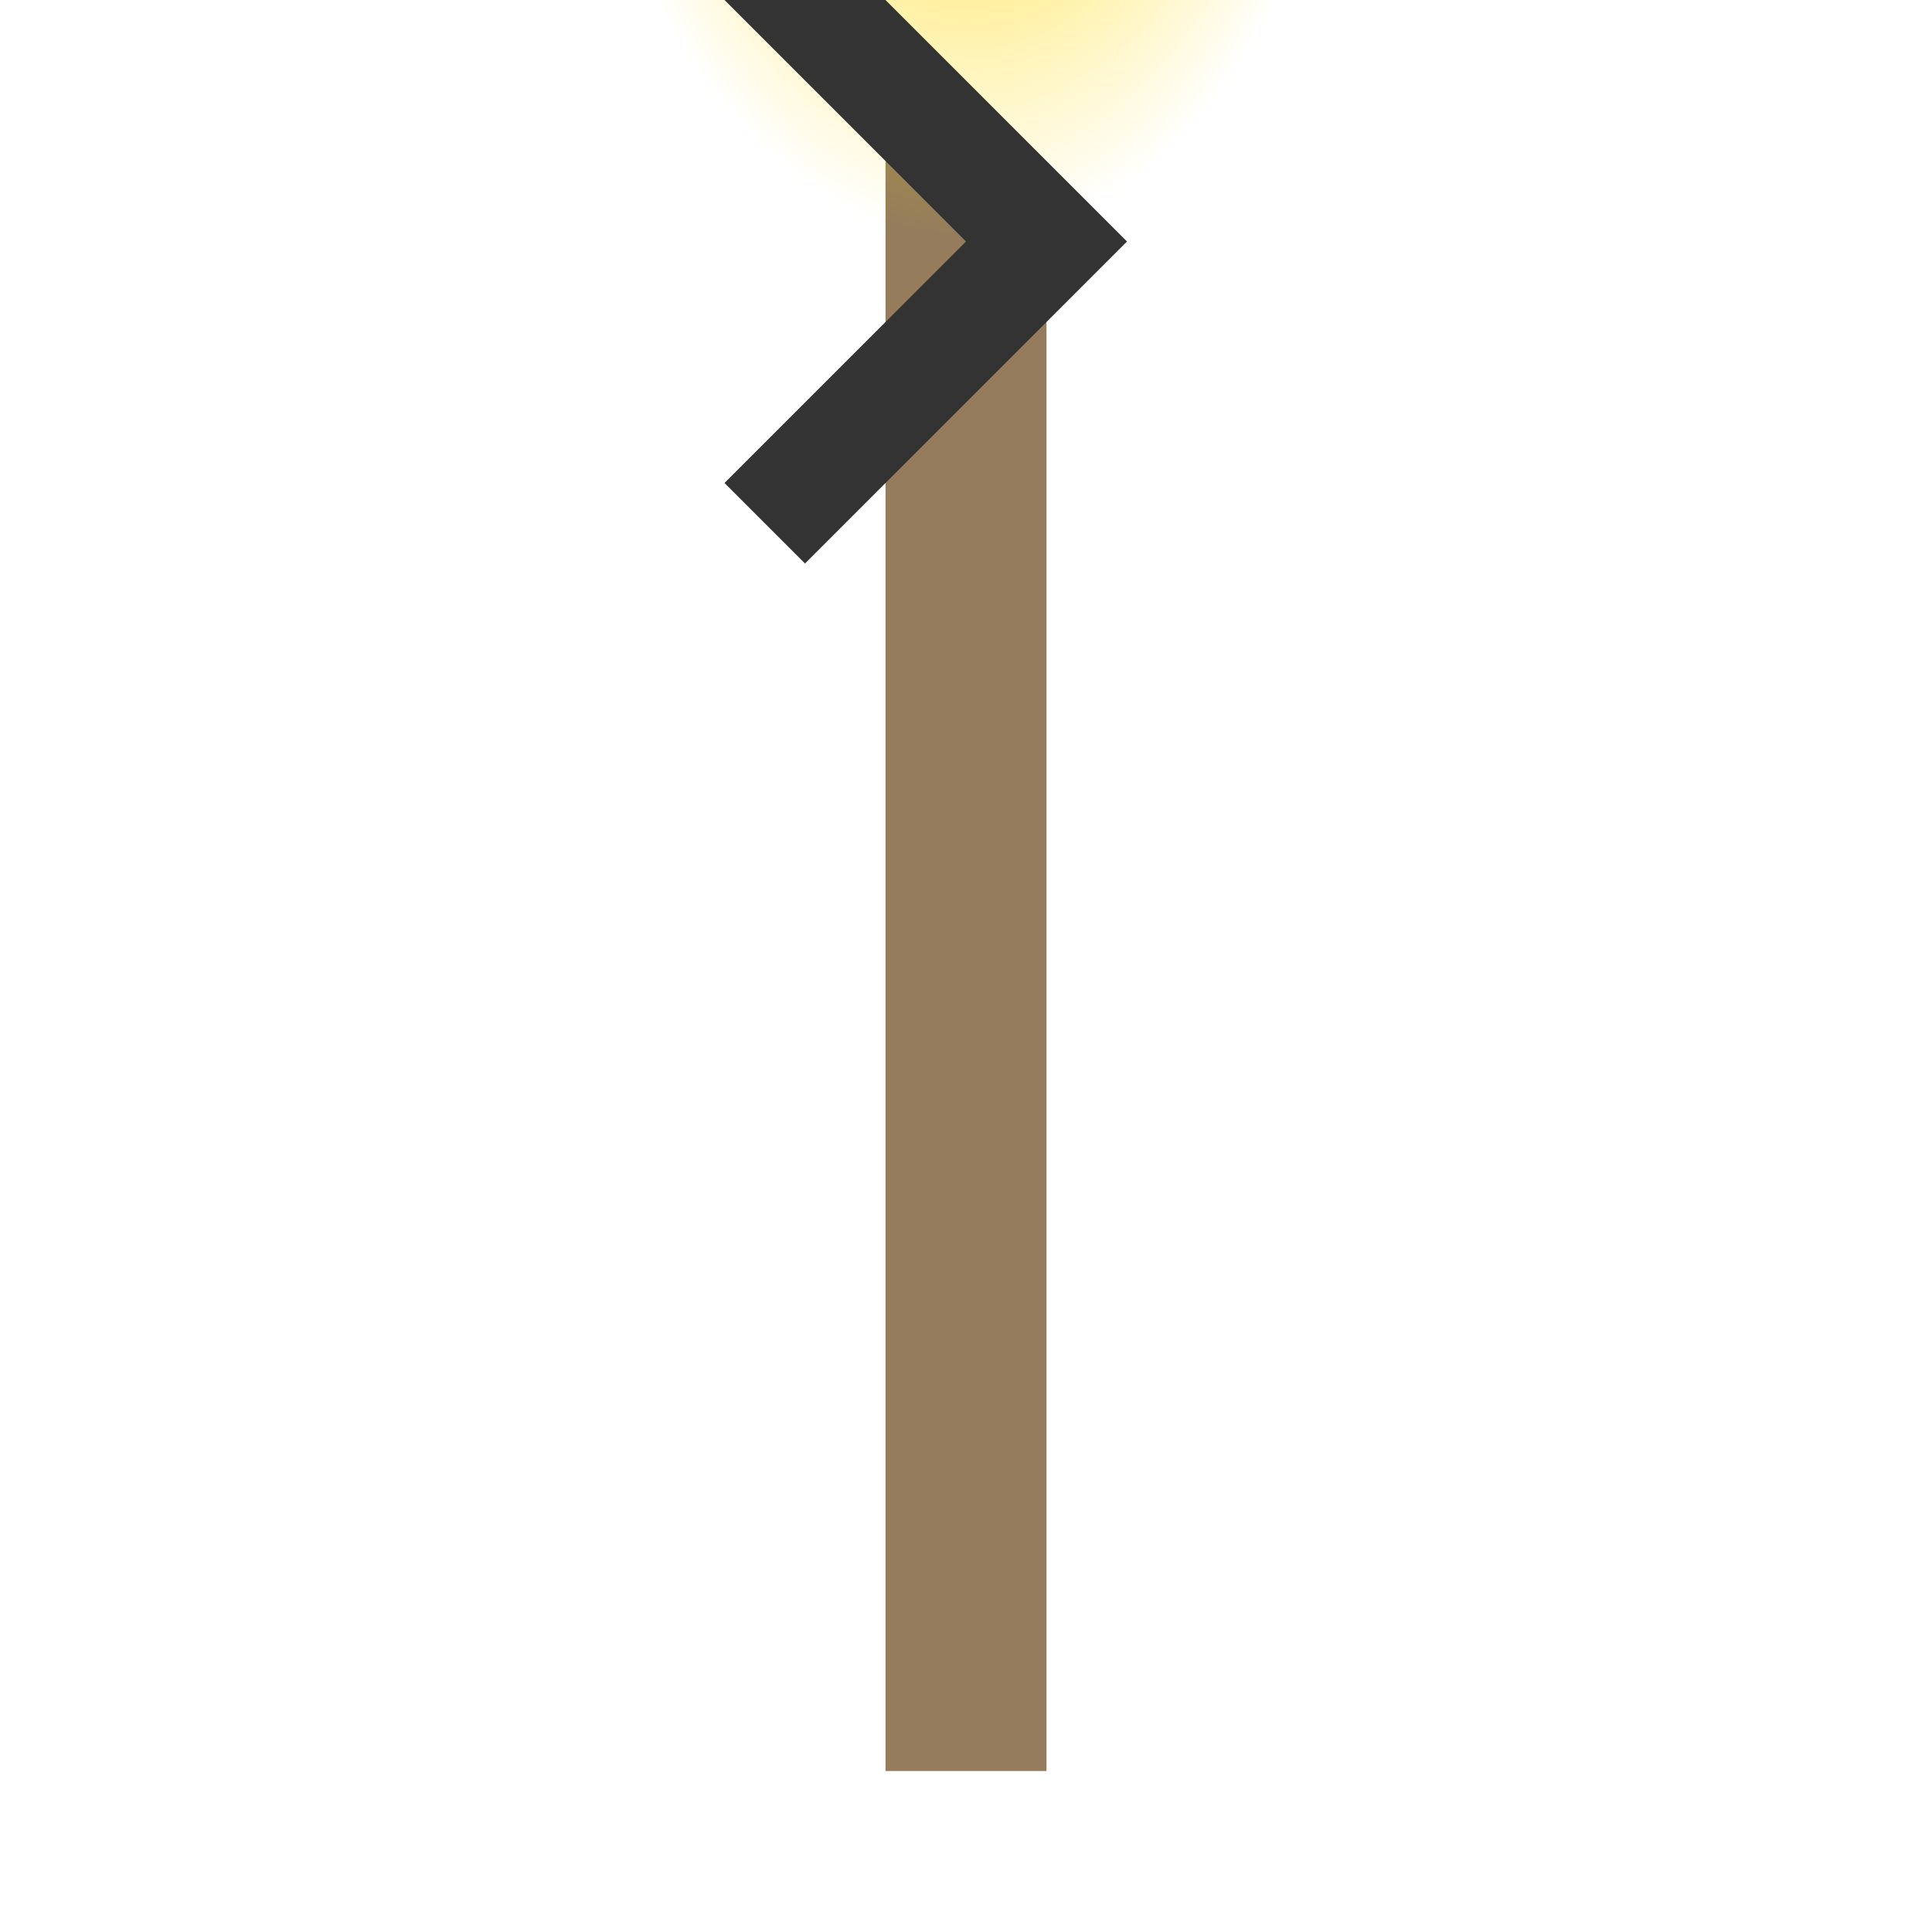
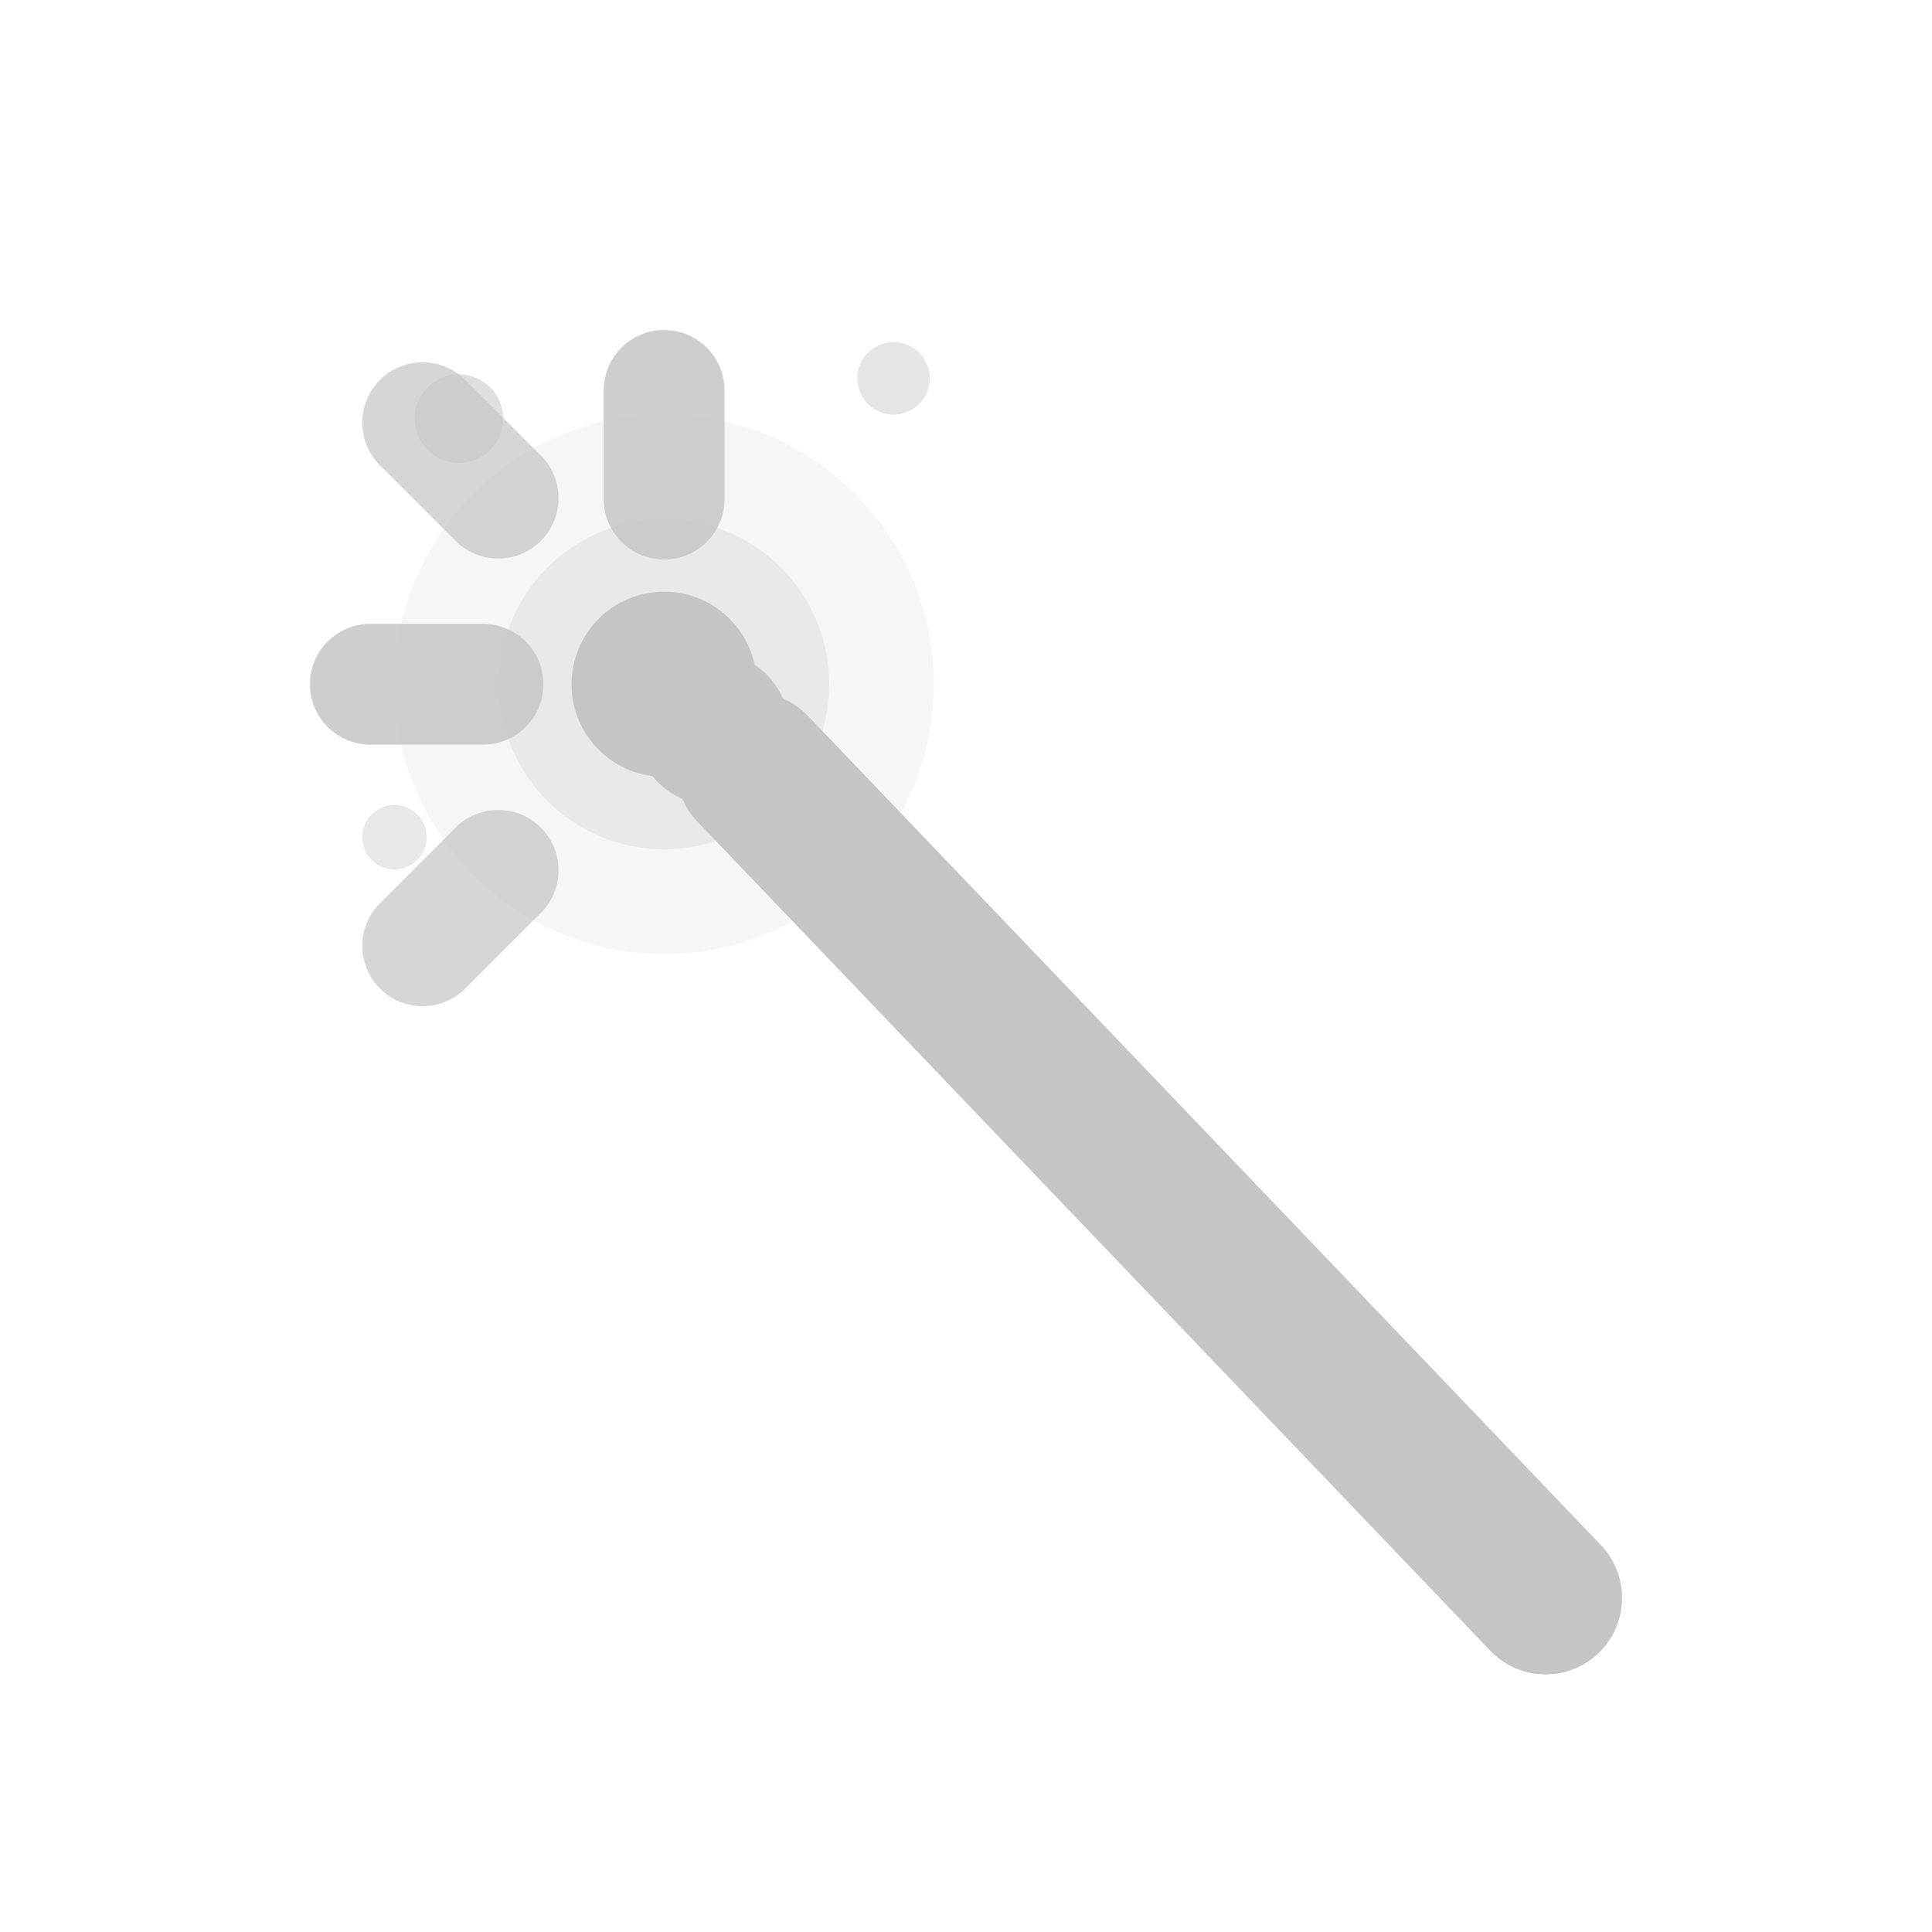
- <svg xmlns="http://www.w3.org/2000/svg" width="28" height="28" viewBox="0 0 24 24">
-   <path fill="#947c5c" d="M11 2L13 2L13 22L11 22Z" />
-   <radialGradient id="glow" cx="50%" cy="0%">
-     <stop offset="0%" stop-color="gold" stop-opacity="1" />
-     <stop offset="100%" stop-color="gold" stop-opacity="0" />
-   </radialGradient>
-   <ellipse cx="12" cy="3" rx="5" ry="8" fill="url(#glow)" />
-   <path fill="#333" d="M10 1L14 5L10 9L9 8L12 5L9 2Z" transform="translate(0 -2)" />
+ <svg xmlns="http://www.w3.org/2000/svg" viewBox="0 0 24 24" fill="none" aria-hidden="true">
+   <path fill="#C5C5C5" d="M8.25 4.1a.75.75 0 0 1 .75.75V6.2a.75.75 0 0 1-1.5 0V4.85a.75.75 0 0 1 .75-.75Z" opacity=".85" />
+   <path fill="#C5C5C5" d="M3.85 8.5a.75.75 0 0 1 .75-.75H6.0a.75.75 0 0 1 0 1.5H4.6a.75.75 0 0 1-.75-.75Z" opacity=".85" />
+   <path fill="#C5C5C5" d="M4.72 4.72a.75.75 0 0 1 1.06 0l.92.92a.75.75 0 1 1-1.06 1.06l-.92-.92a.75.75 0 0 1 0-1.06Z" opacity=".7" />
+   <path fill="#C5C5C5" d="M4.72 12.28a.75.75 0 0 1 0-1.06l.92-.92a.75.75 0 1 1 1.06 1.06l-.92.92a.75.75 0 0 1-1.06 0Z" opacity=".7" />
+   <circle cx="8.25" cy="8.5" r="3.35" fill="#C5C5C5" opacity=".16" />
+   <circle cx="8.25" cy="8.5" r="2.05" fill="#C5C5C5" opacity=".28" />
+   <circle cx="8.25" cy="8.5" r="1.15" fill="#C5C5C5" />
+   <circle cx="5.7" cy="5.2" r=".55" fill="#C5C5C5" opacity=".55" />
+   <circle cx="11.1" cy="4.7" r=".45" fill="#C5C5C5" opacity=".45" />
+   <circle cx="4.9" cy="10.4" r=".4" fill="#C5C5C5" opacity=".4" />
+   <path stroke="#C5C5C5" stroke-width="1.9" stroke-linecap="round" d="M9.35 9.55 19.2 19.85" />
+   <circle cx="8.85" cy="9.05" r=".95" fill="#C5C5C5" />
</svg>
